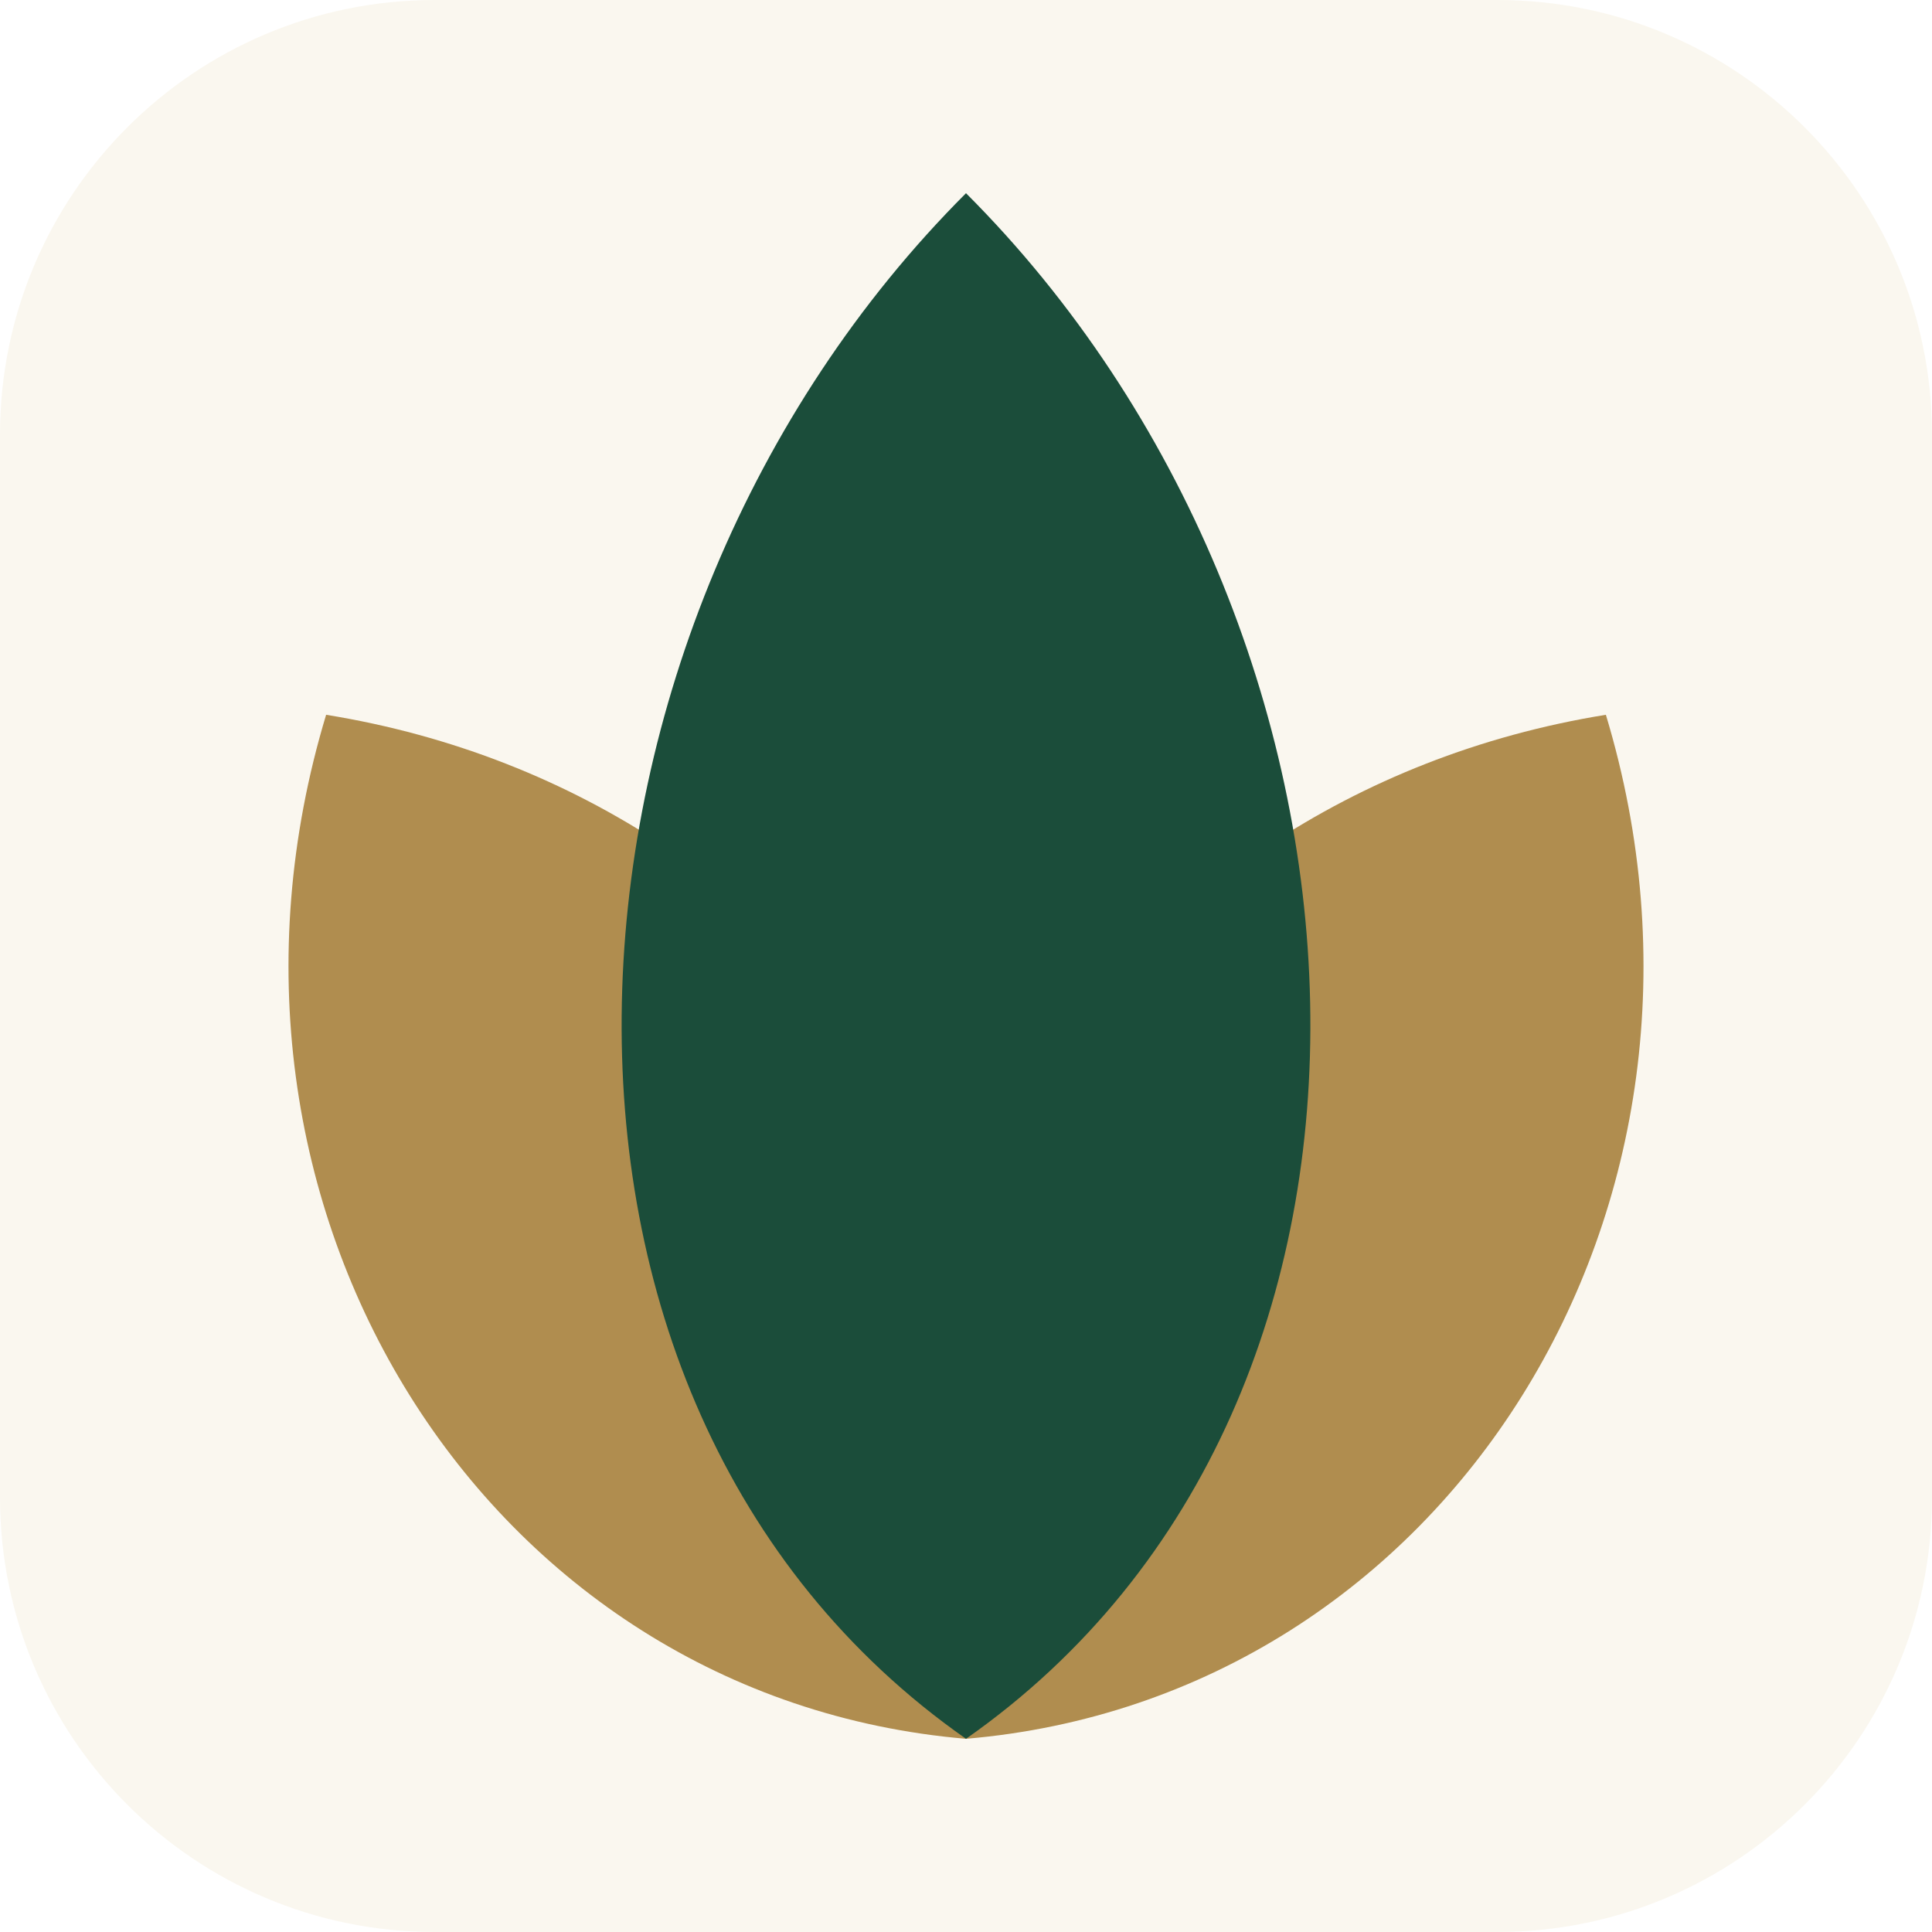
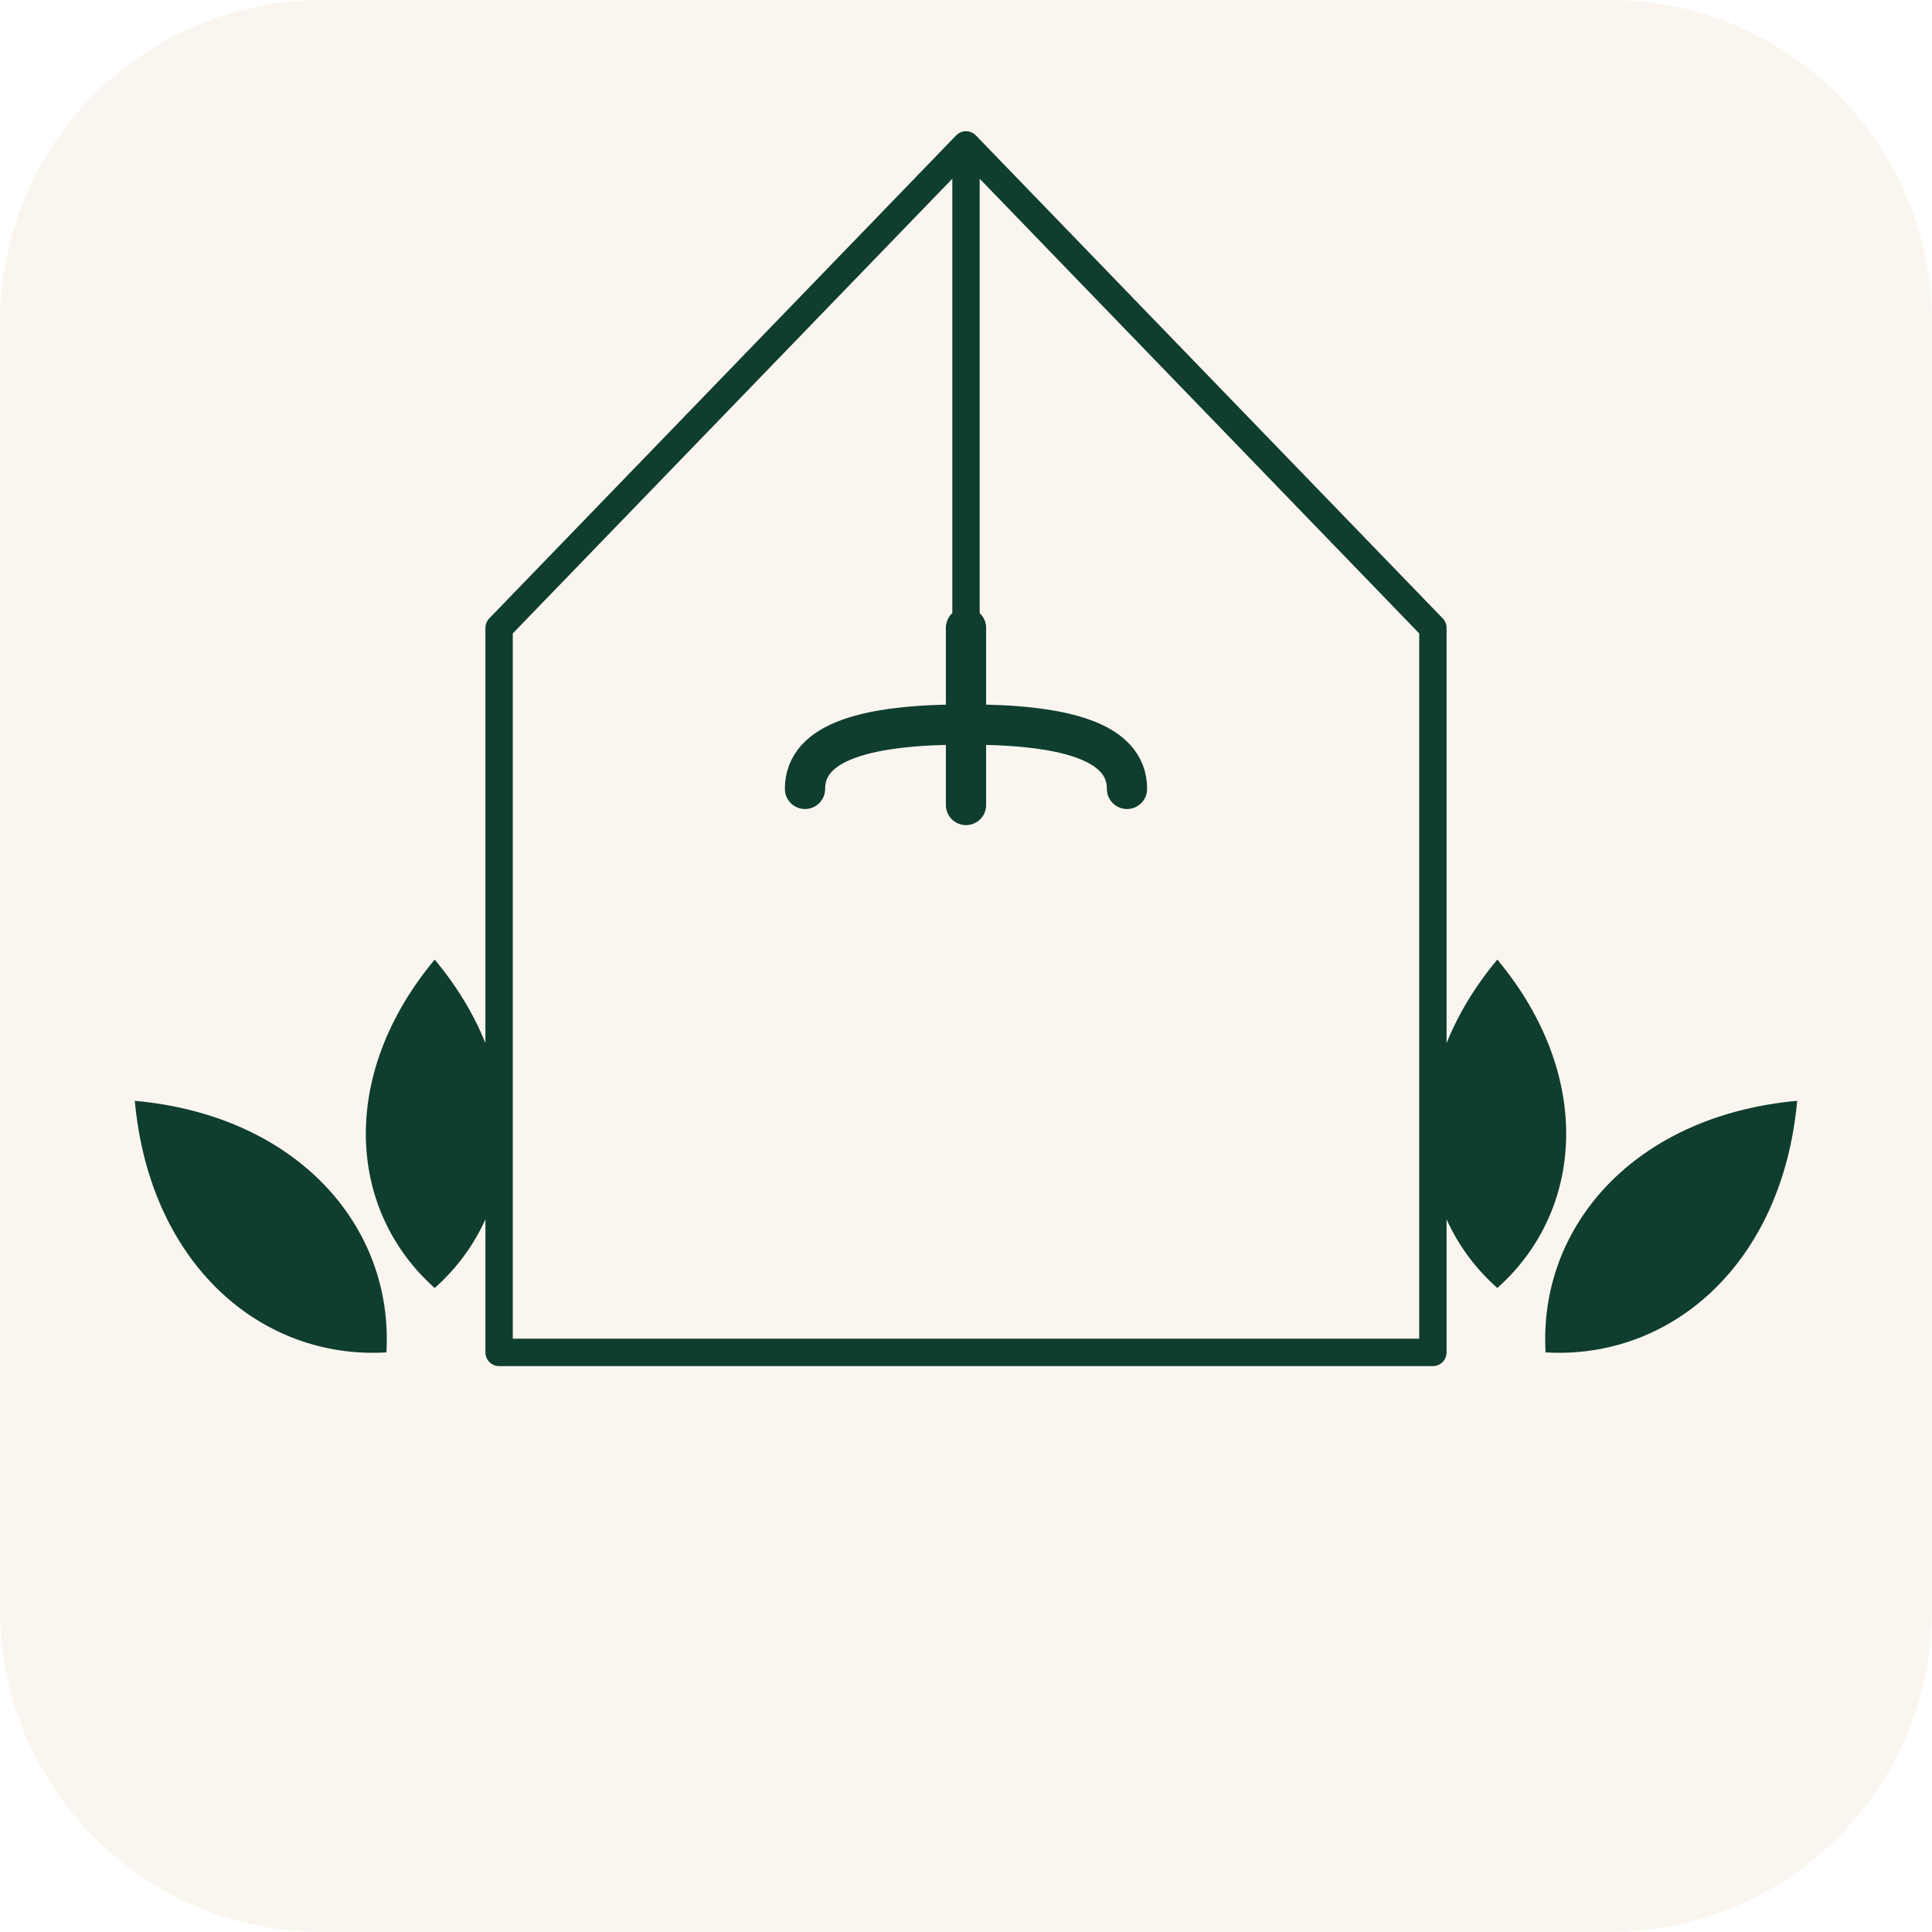
- <svg xmlns="http://www.w3.org/2000/svg" viewBox="0 0 40 40">
-   <rect width="40" height="40" rx="9" fill="#FAF7EF" />
-   <path d="M20,36 C12,30 12,18 20,11 C28,18 28,30 20,36 Z" transform="rotate(-32 20 36)" fill="#B08D4F" />
-   <path d="M20,36 C12,30 12,18 20,11 C28,18 28,30 20,36 Z" transform="rotate(32 20 36)" fill="#B08D4F" />
-   <path d="M20,36 C10,29 11,13 20,4 C29,13 30,29 20,36 Z" fill="#1B4D3A" />
+ <svg xmlns="http://www.w3.org/2000/svg" viewBox="0 0 240 240" role="img">
+   <rect width="240" height="240" rx="40" fill="#FAF6EF" />
+   <path class="ln-frame" d="M120,18 L62,78 M120,18 L178,78 M62,78 L62,168 M178,78 L178,168 M62,168 L178,168 M120,18 L120,78" fill="none" stroke="#0F3D2E" stroke-width="3.4" stroke-linecap="round" stroke-linejoin="round" />
+   <path class="ln-chandelier" d="M120,78 L120,100 M120,90 C108,90 100,92 100,98 M120,90 C132,90 140,92 140,98" fill="none" stroke="#0F3D2E" stroke-width="5" stroke-linecap="round" stroke-linejoin="round" />
+   <g class="ln-leaves" fill="#0F3D2E" stroke="none">
+     <path d="M0,0 C-9,-8 -10,-22 0,-34 C10,-22 9,-8 0,0 Z" transform="translate(48,168) rotate(-45) scale(1.3)" />
+     <path d="M0,0 C-9,-8 -10,-22 0,-34 C10,-22 9,-8 0,0 Z" transform="translate(54,160) rotate(0) scale(1.2)" />
+     <path d="M0,0 C-9,-8 -10,-22 0,-34 C10,-22 9,-8 0,0 Z" transform="translate(192,168) rotate(45) scale(1.3)" />
+     <path d="M0,0 C-9,-8 -10,-22 0,-34 C10,-22 9,-8 0,0 Z" transform="translate(186,160) rotate(0) scale(1.2)" />
+   </g>
</svg>
